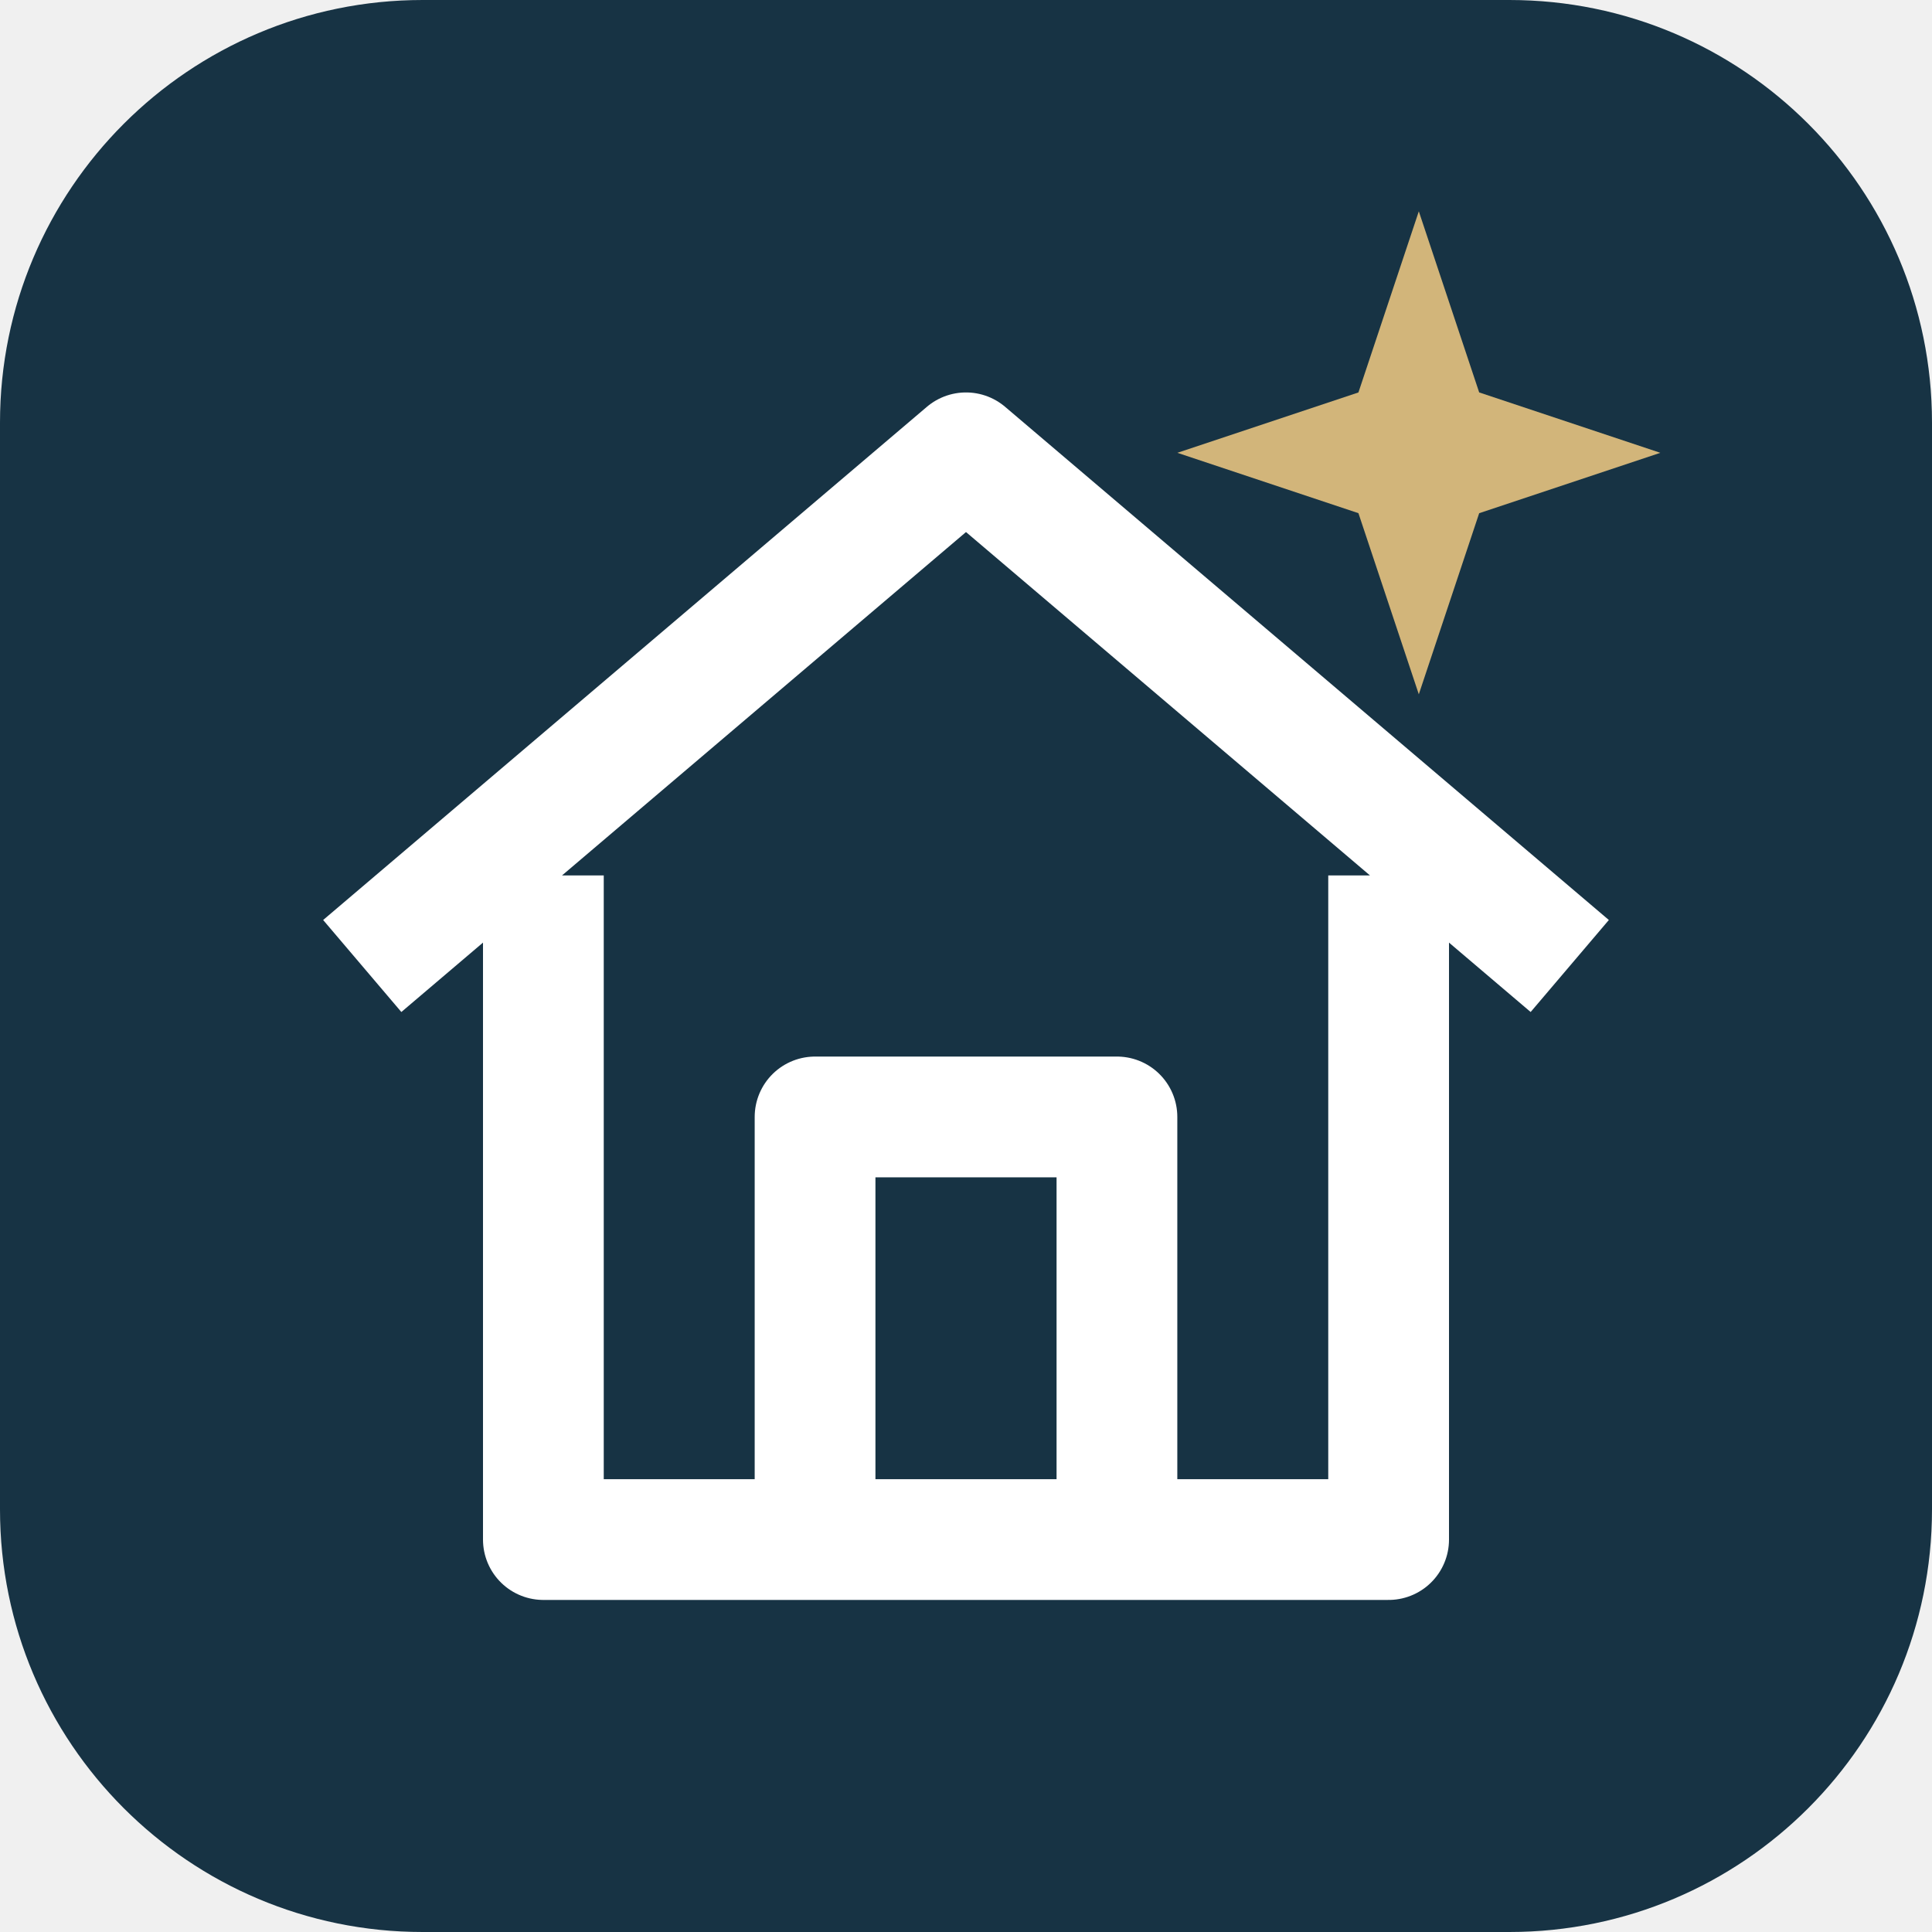
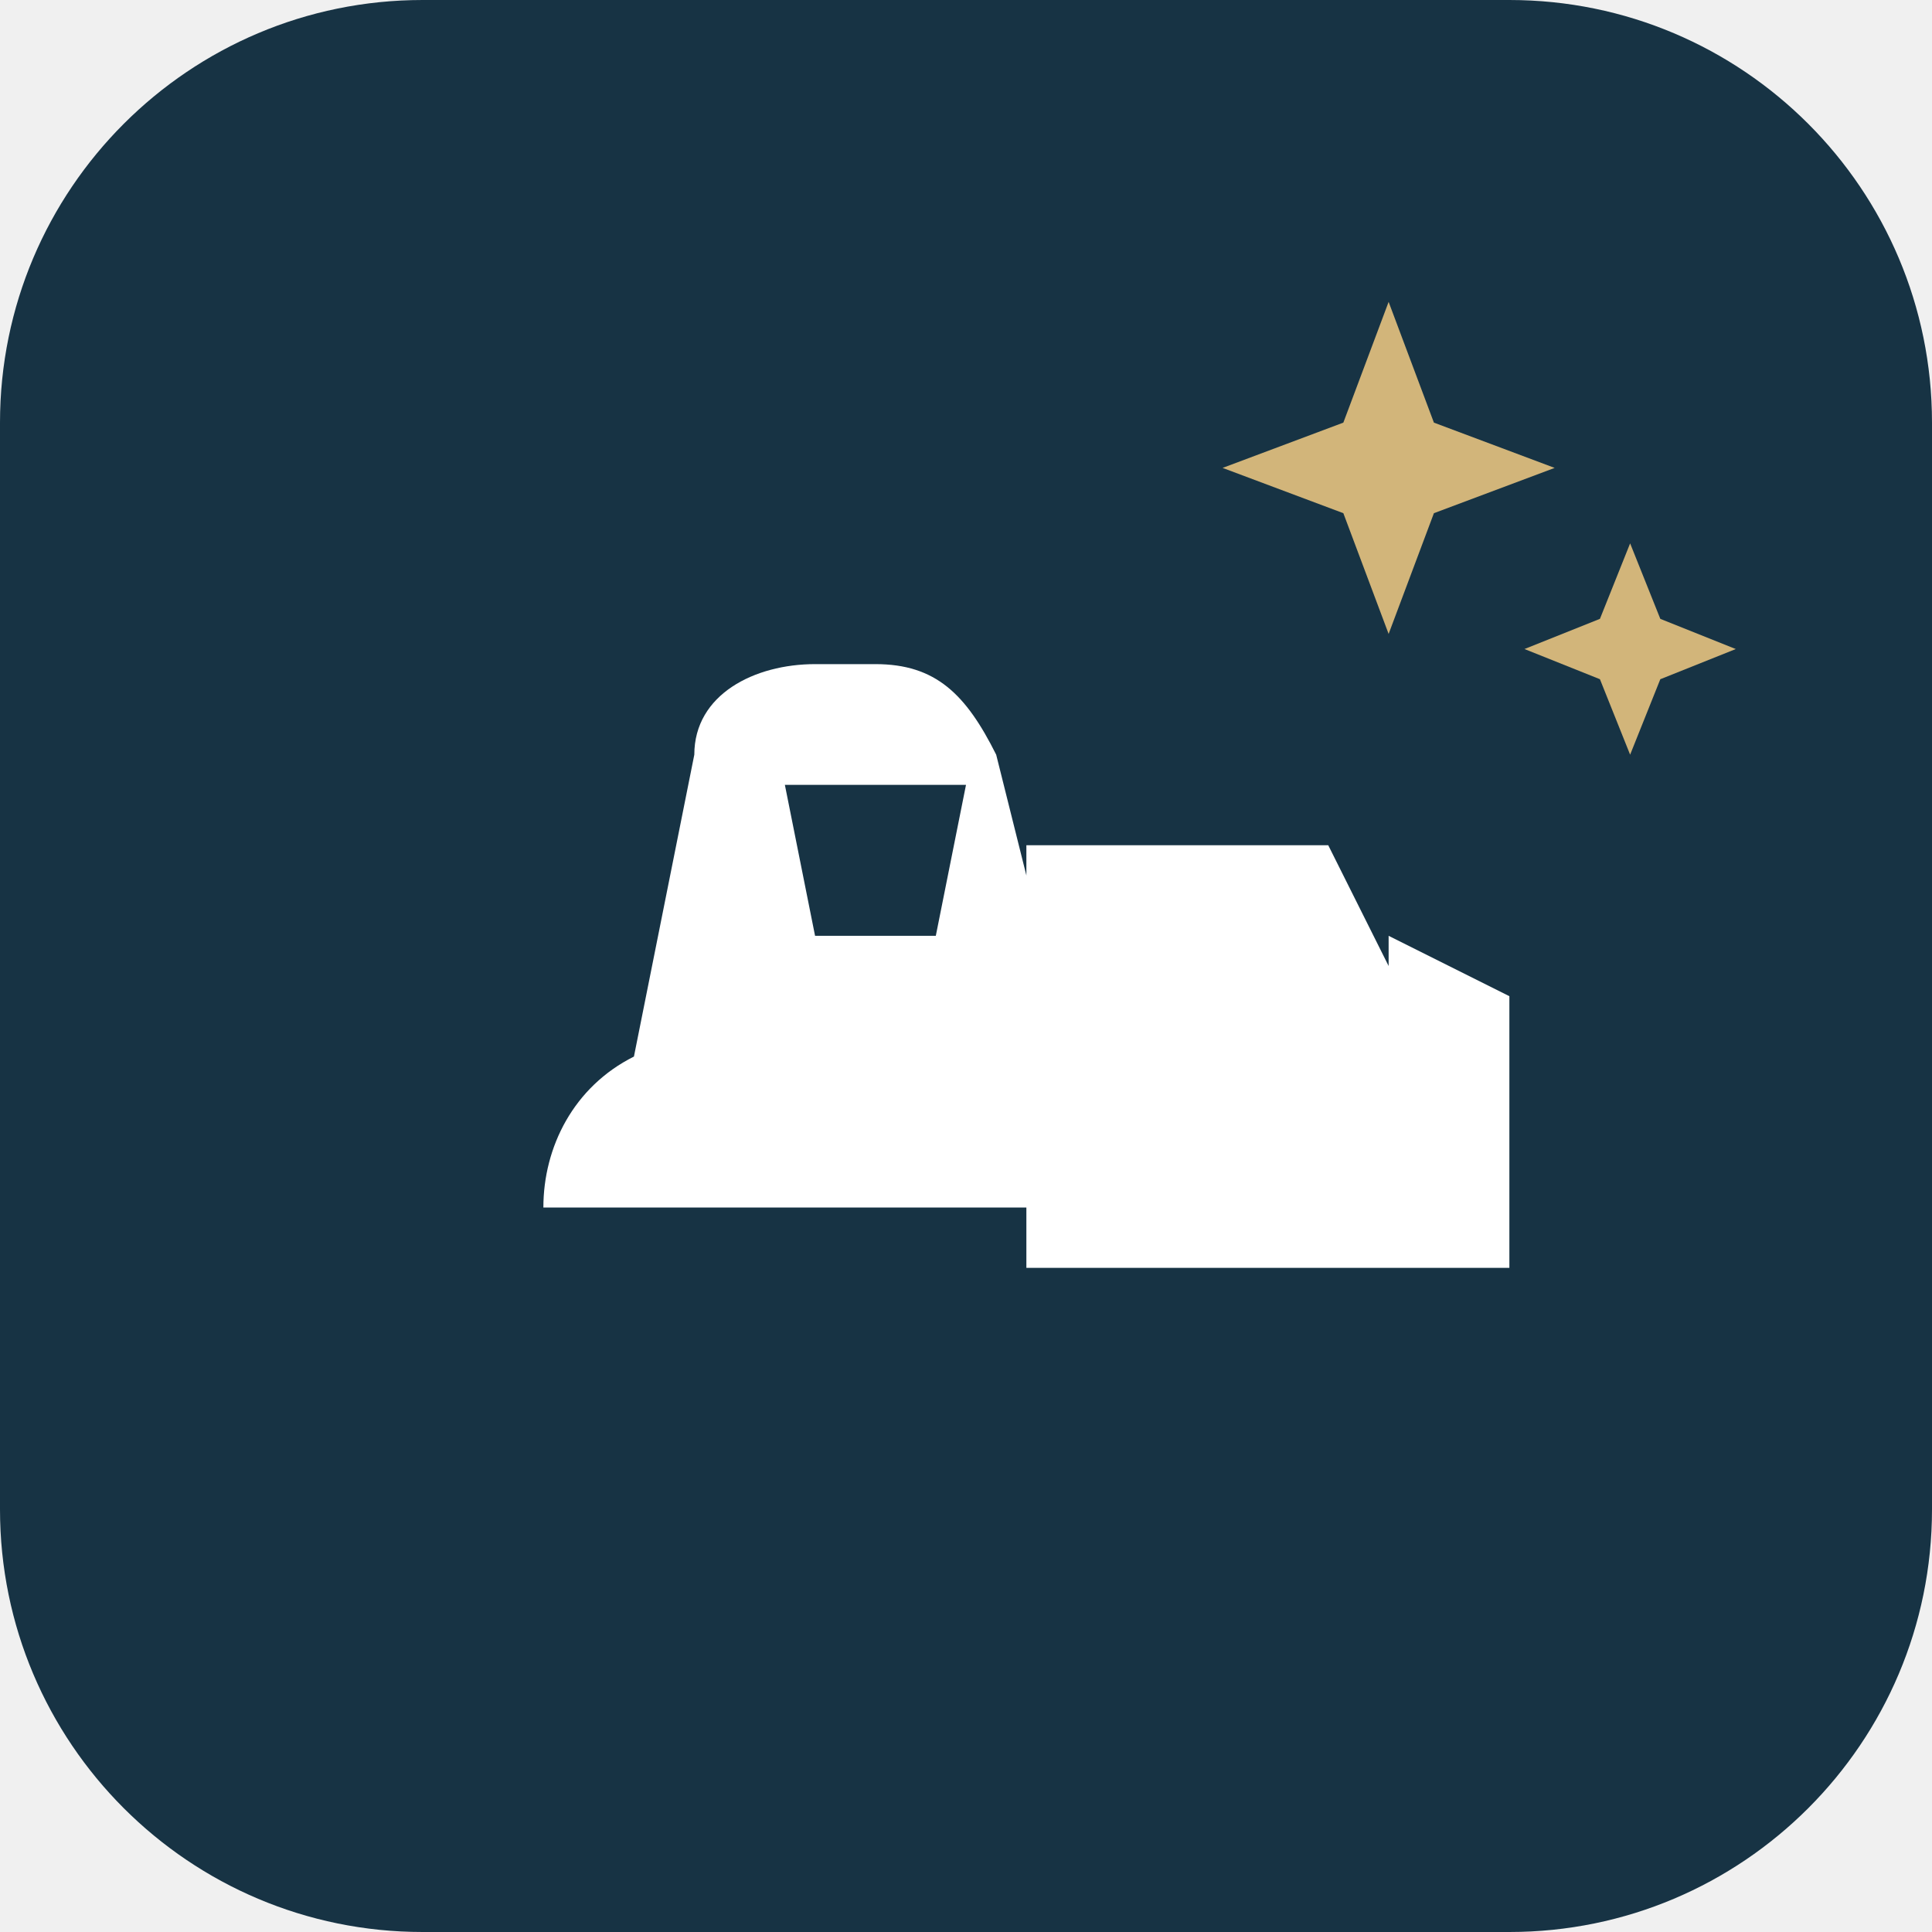
<svg xmlns="http://www.w3.org/2000/svg" viewBox="0 0 64 64">
  <rect width="64" height="64" rx="14" fill="#173344" />
-   <path d="M12 32 32 15l20 17M18 29v22h28V29M27 51V37h10v14" fill="none" stroke="white" stroke-width="4" stroke-linejoin="round" />
-   <path d="m47 7 2 6 6 2-6 2-2 6-2-6-6-2 6-2Z" fill="#d2b57a" />
+   <path fill="#fff" d="M18 40c0-2 1-4 3-5l2-10c0-2 2-3 4-3h2c2 0 3 1 4 3l1 4h3c2 0 3 2 3 4v7H18zm8-14 1 5h4l1-5h-6z" />
+   <path fill="#fff" d="M34 28h10l2 4v10H34V28zm12 3 4 2v9h-4V31z" />
+   <path fill="#d2b57a" d="m46 10 1.5 4 4 1.5-4 1.5L46 21l-1.5-4-4-1.5 4-1.5Z" />
+   <path fill="#d2b57a" d="m54 18 1 2.5 2.5 1-2.5 1L54 25l-1-2.5-2.5-1 2.5-1Z" />
</svg>
